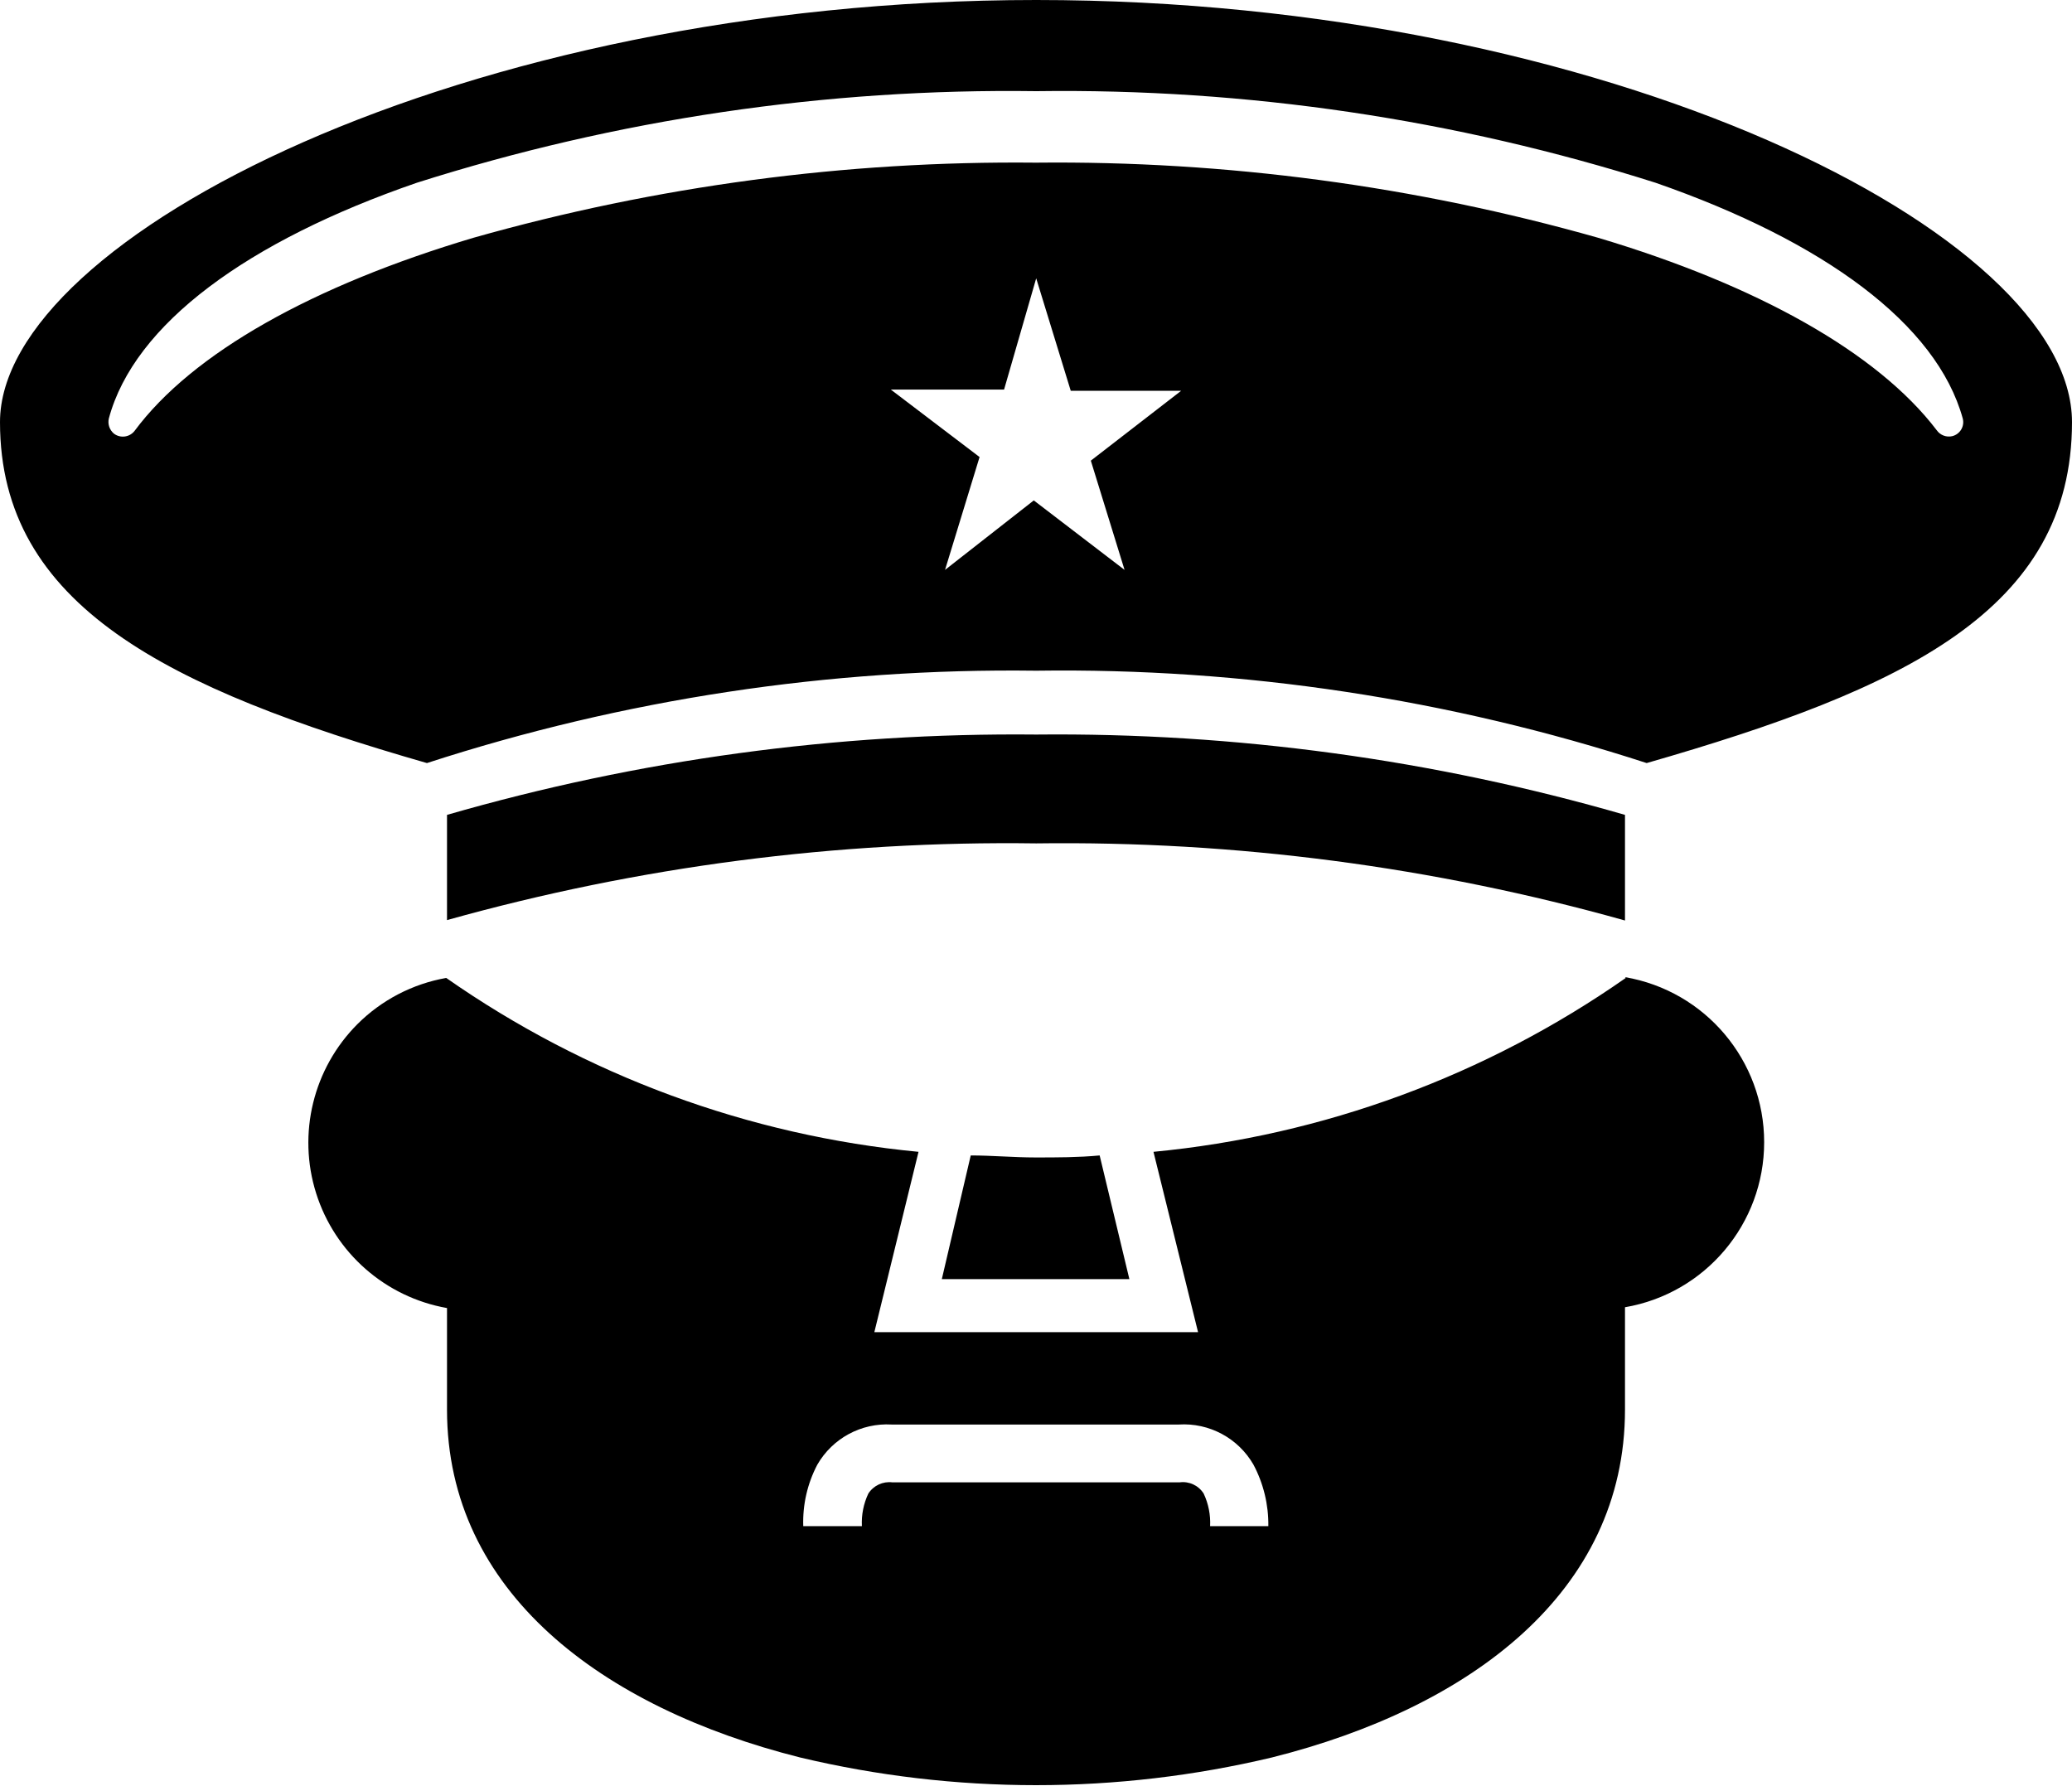
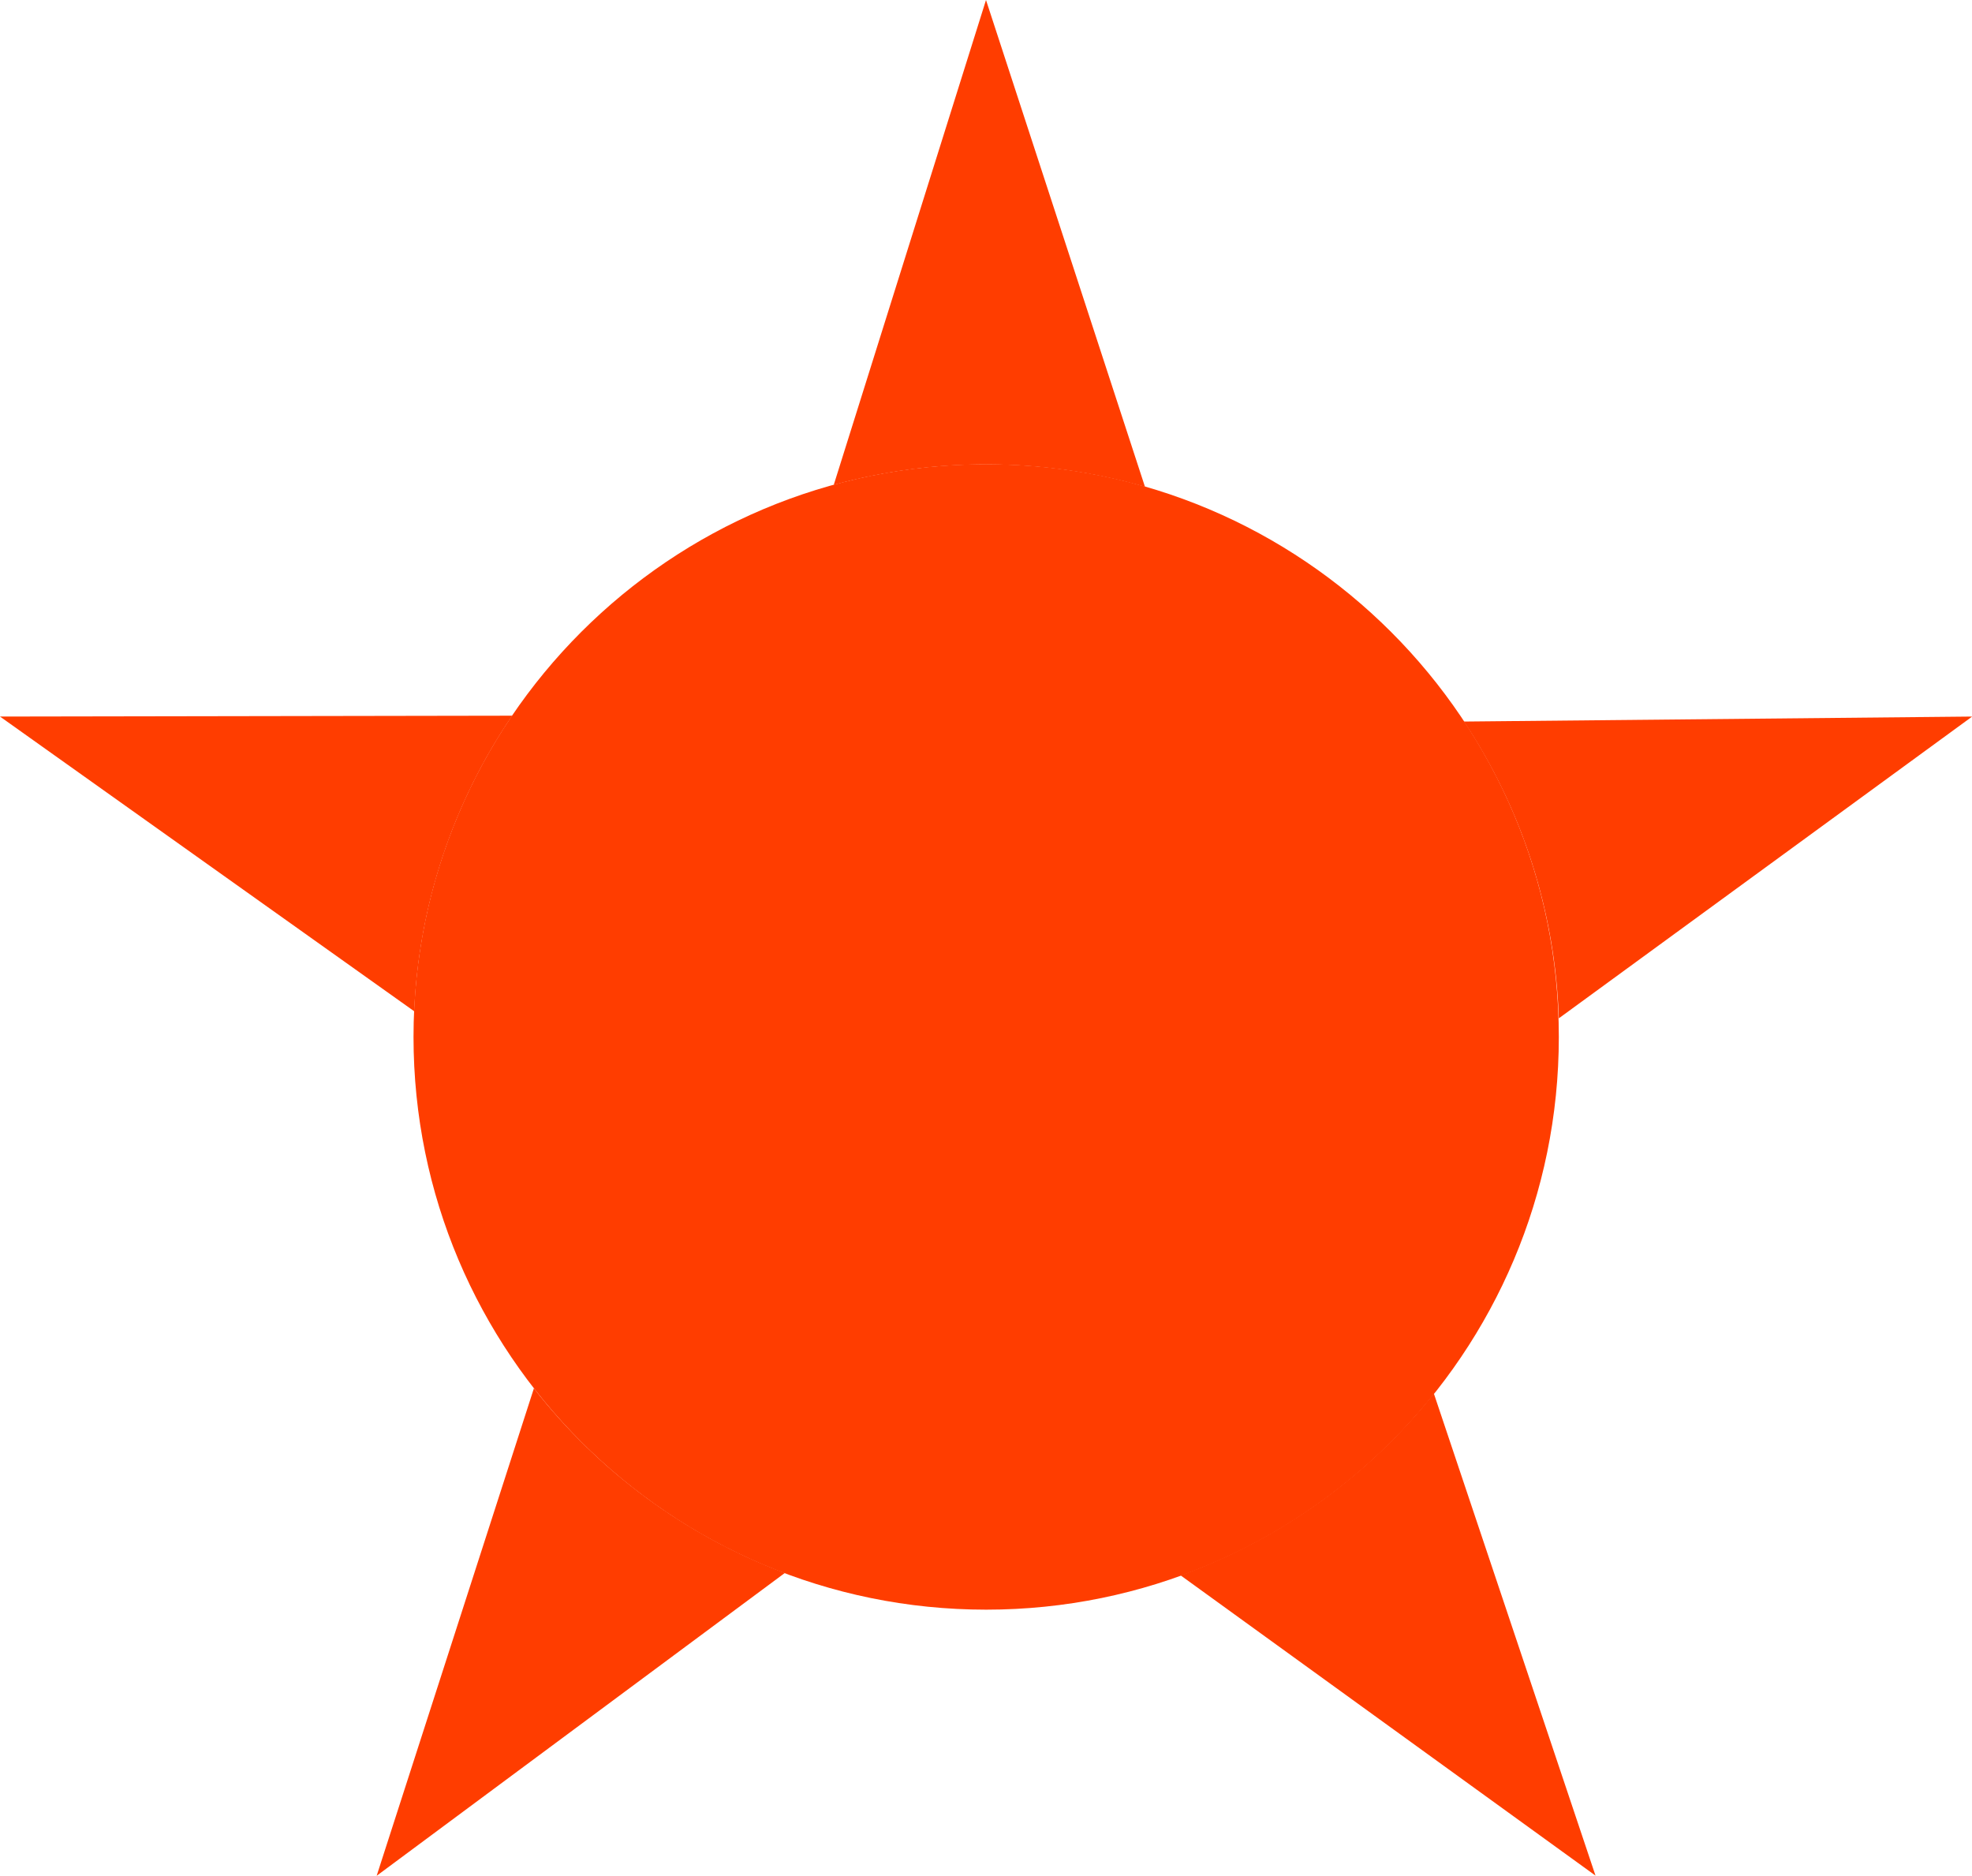
- <svg xmlns="http://www.w3.org/2000/svg" width="51.59" height="44.47" viewBox="0 0 51.59 44.47">
-   <path fill-rule="evenodd" d="M20,38a3.07,3.07,0,0,1,.35-1.53,2,2,0,0,1,1.85-1h7.15a2,2,0,0,1,1.86,1A3.18,3.18,0,0,1,31.58,38H30.13a1.7,1.7,0,0,0-.16-.81.61.61,0,0,0-.6-.28H22.22a.62.62,0,0,0-.6.28,1.7,1.7,0,0,0-.16.81Zm4.17-9.23c.53,0,1.07.05,1.61.05s1.07,0,1.6-.05l.74,3.08H23.45Zm16.29-4.44a4.17,4.17,0,0,1,0,8.22v2.55c0,4.54-3.85,7.42-8.79,8.66a25.36,25.36,0,0,1-11.75,0c-4.93-1.24-8.79-4.12-8.79-8.66V32.57A4.18,4.18,0,0,1,8.9,25.5a4.15,4.15,0,0,1,2.21-1.15,24.62,24.62,0,0,0,11.76,4.33l-1.1,4.49h8.06l-1.11-4.49A24.62,24.62,0,0,0,40.48,24.35ZM25.8,0C40,0,51.59,5.82,51.59,10.51S47.4,17.16,41,19A47,47,0,0,0,25.8,16.7,47.09,47.09,0,0,0,10.63,19C4.19,17.15,0,15.09,0,10.51S11.55,0,25.8,0Zm0,6.93.86,2.8,2.75,0-2.25,1.74L28,14.19l-2.26-1.73-2.21,1.73.86-2.81L22.18,9.7H25ZM40.46,20.29a50.91,50.91,0,0,0-14.66-2,51,51,0,0,0-14.67,2v2.62A51.74,51.74,0,0,1,25.8,21a51.66,51.66,0,0,1,14.66,1.92ZM25.8,2.27A48.74,48.74,0,0,1,41.22,4.55c4.2,1.46,7,3.52,7.65,5.87a.36.36,0,0,1-.26.44.37.37,0,0,1-.39-.15c-1.47-1.93-4.47-3.61-8.43-4.79a49.41,49.41,0,0,0-14-1.87,49.53,49.53,0,0,0-14,1.87c-4,1.19-7,2.87-8.44,4.81a.37.37,0,0,1-.51.07.38.38,0,0,1-.13-.38h0C3.34,8.07,6.17,6,10.38,4.55A48.7,48.7,0,0,1,25.8,2.27Z" />
+ <svg xmlns="http://www.w3.org/2000/svg" width="114.5" height="108.9" viewBox="0 0 114.5 108.9">
+   <defs>
+     <style>.a,.b{fill:#ff3d00;}.a{fill-rule:evenodd;}</style>
+   </defs>
+   <path class="a" d="M57.25,0l9.23,28.26a33.42,33.42,0,0,0-18.07-.11ZM85,41.89l29.51-.29-24,17.52A33.09,33.09,0,0,0,85,41.89Zm-1.75,39,9.39,28L68.55,91.46A33.36,33.36,0,0,0,83.24,80.92ZM45.57,91.32,21.87,108.9,31,80.6A33.39,33.39,0,0,0,45.57,91.32ZM24.05,58.71,0,41.6l29.74-.05A33.07,33.07,0,0,0,24.05,58.71Z" />
+   <circle class="b" cx="57.26" cy="60.2" r="33.25" />
</svg>
